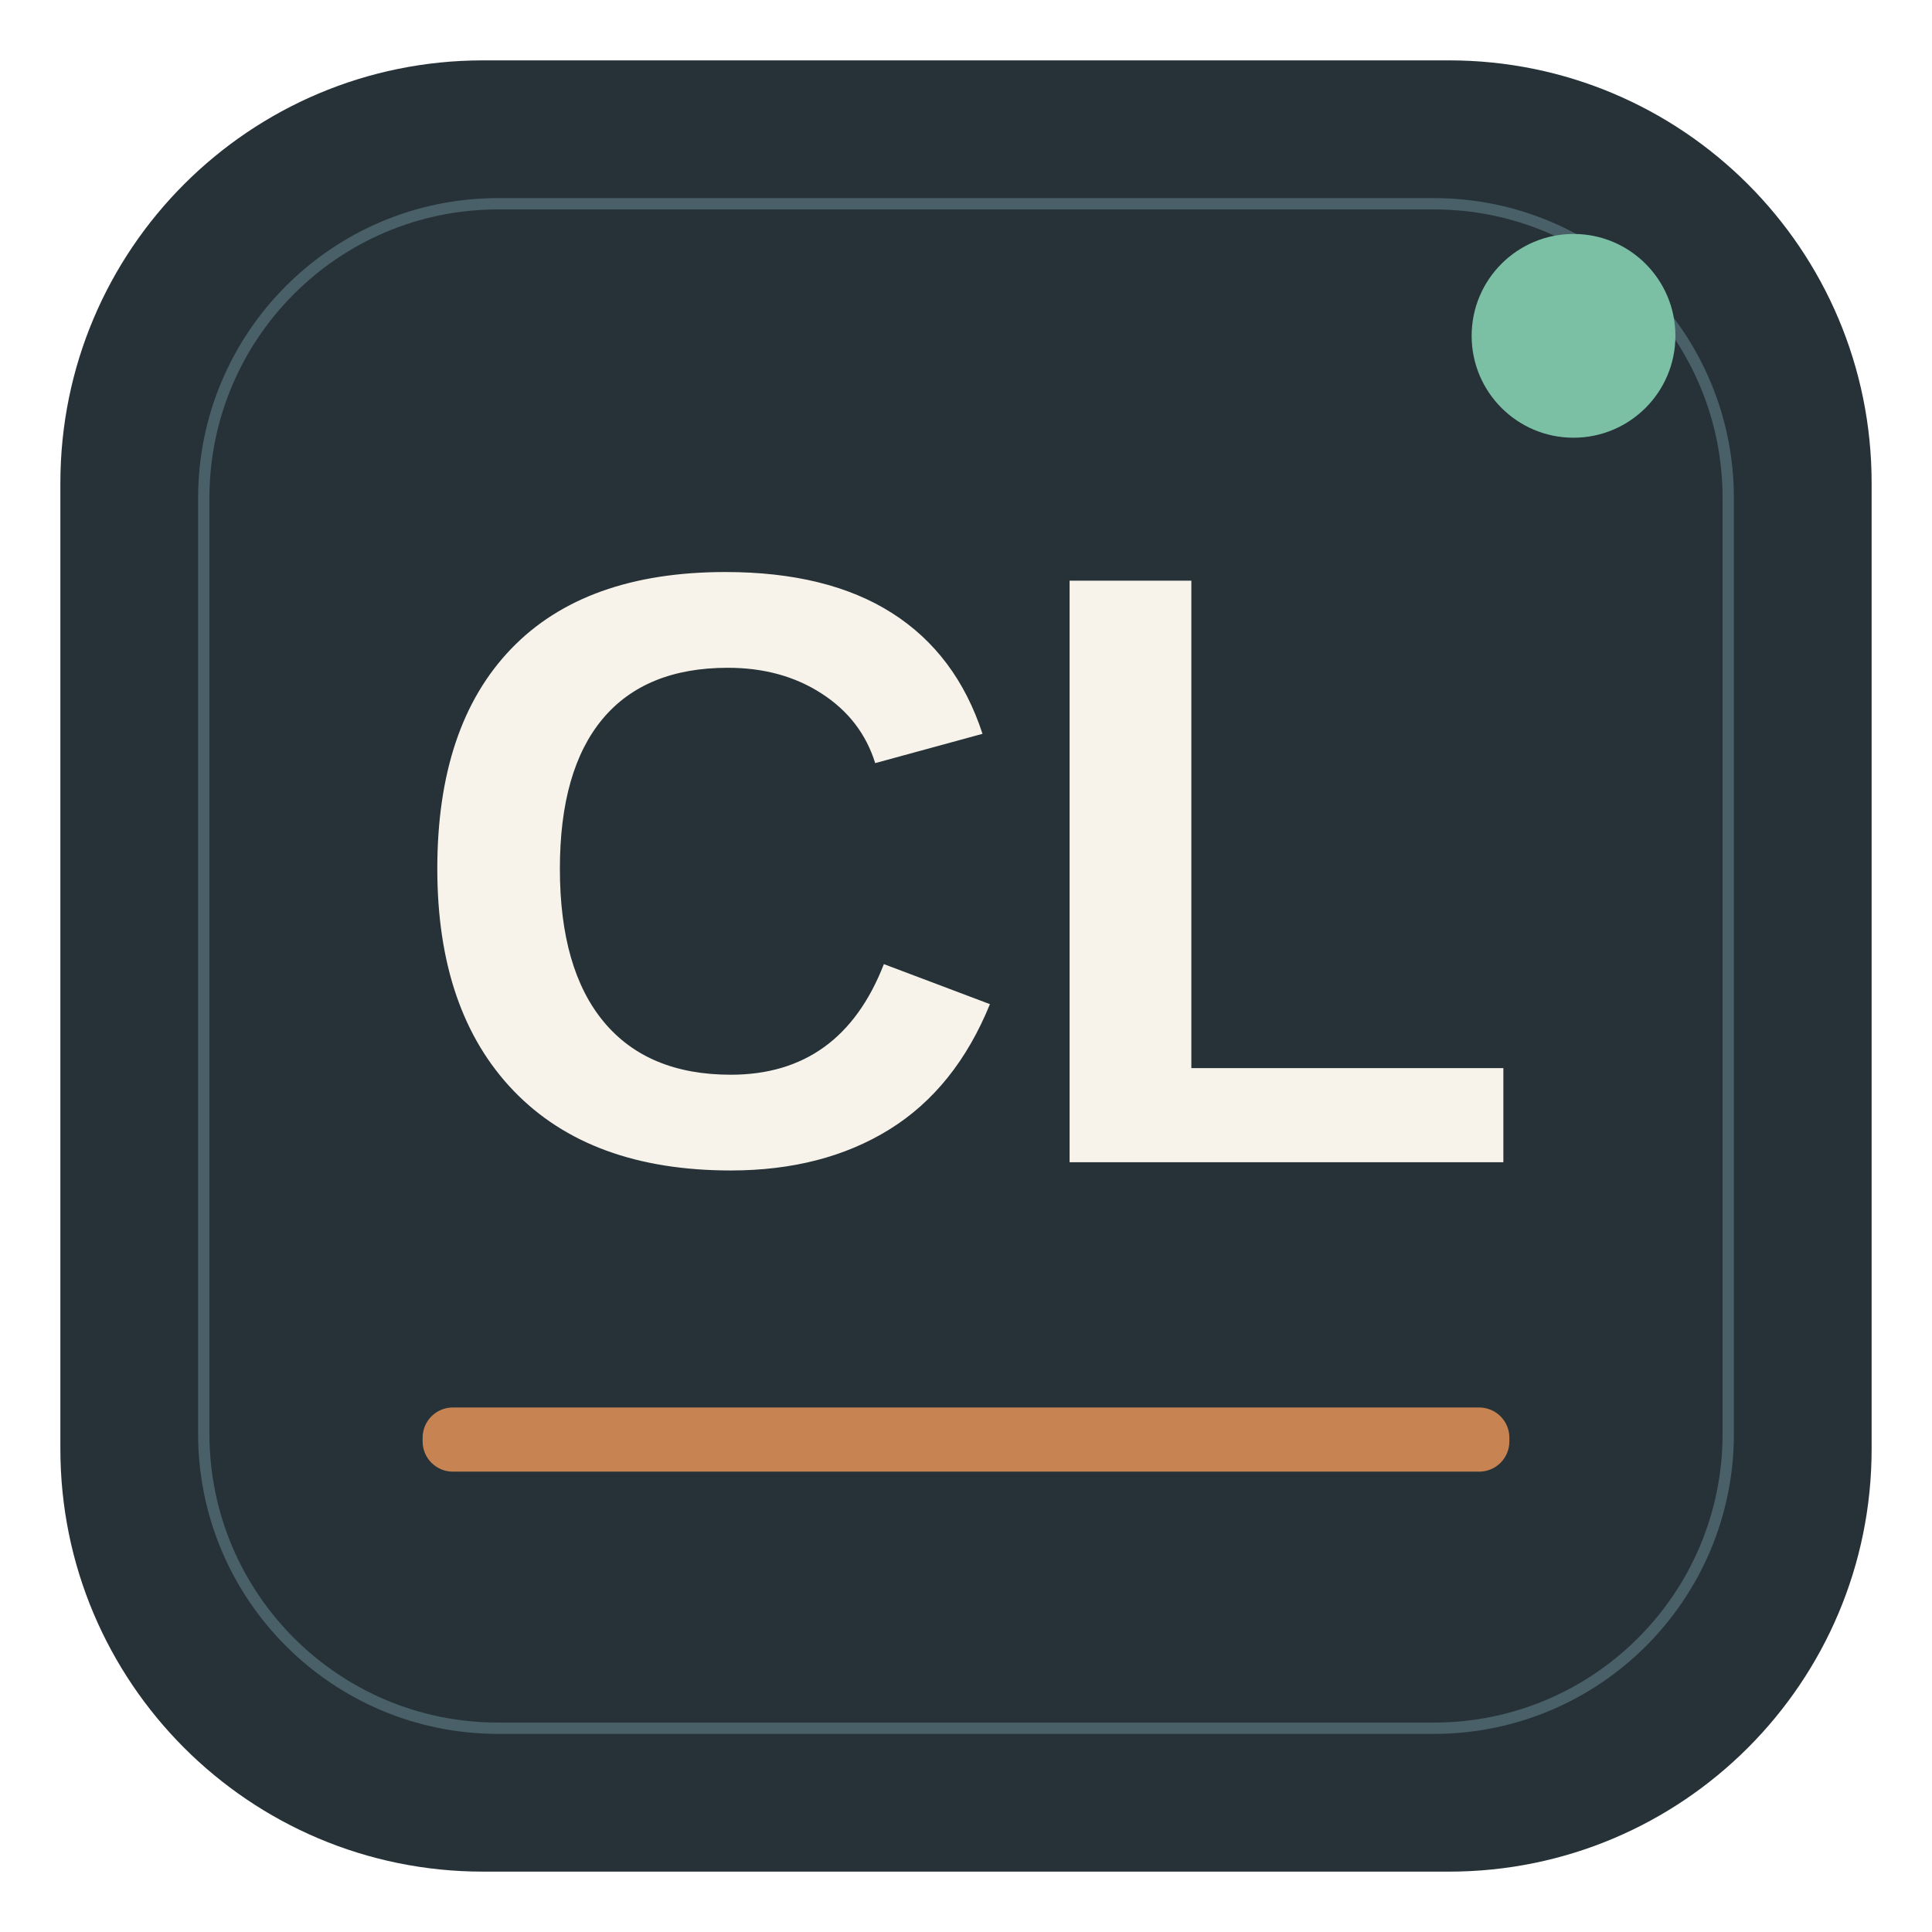
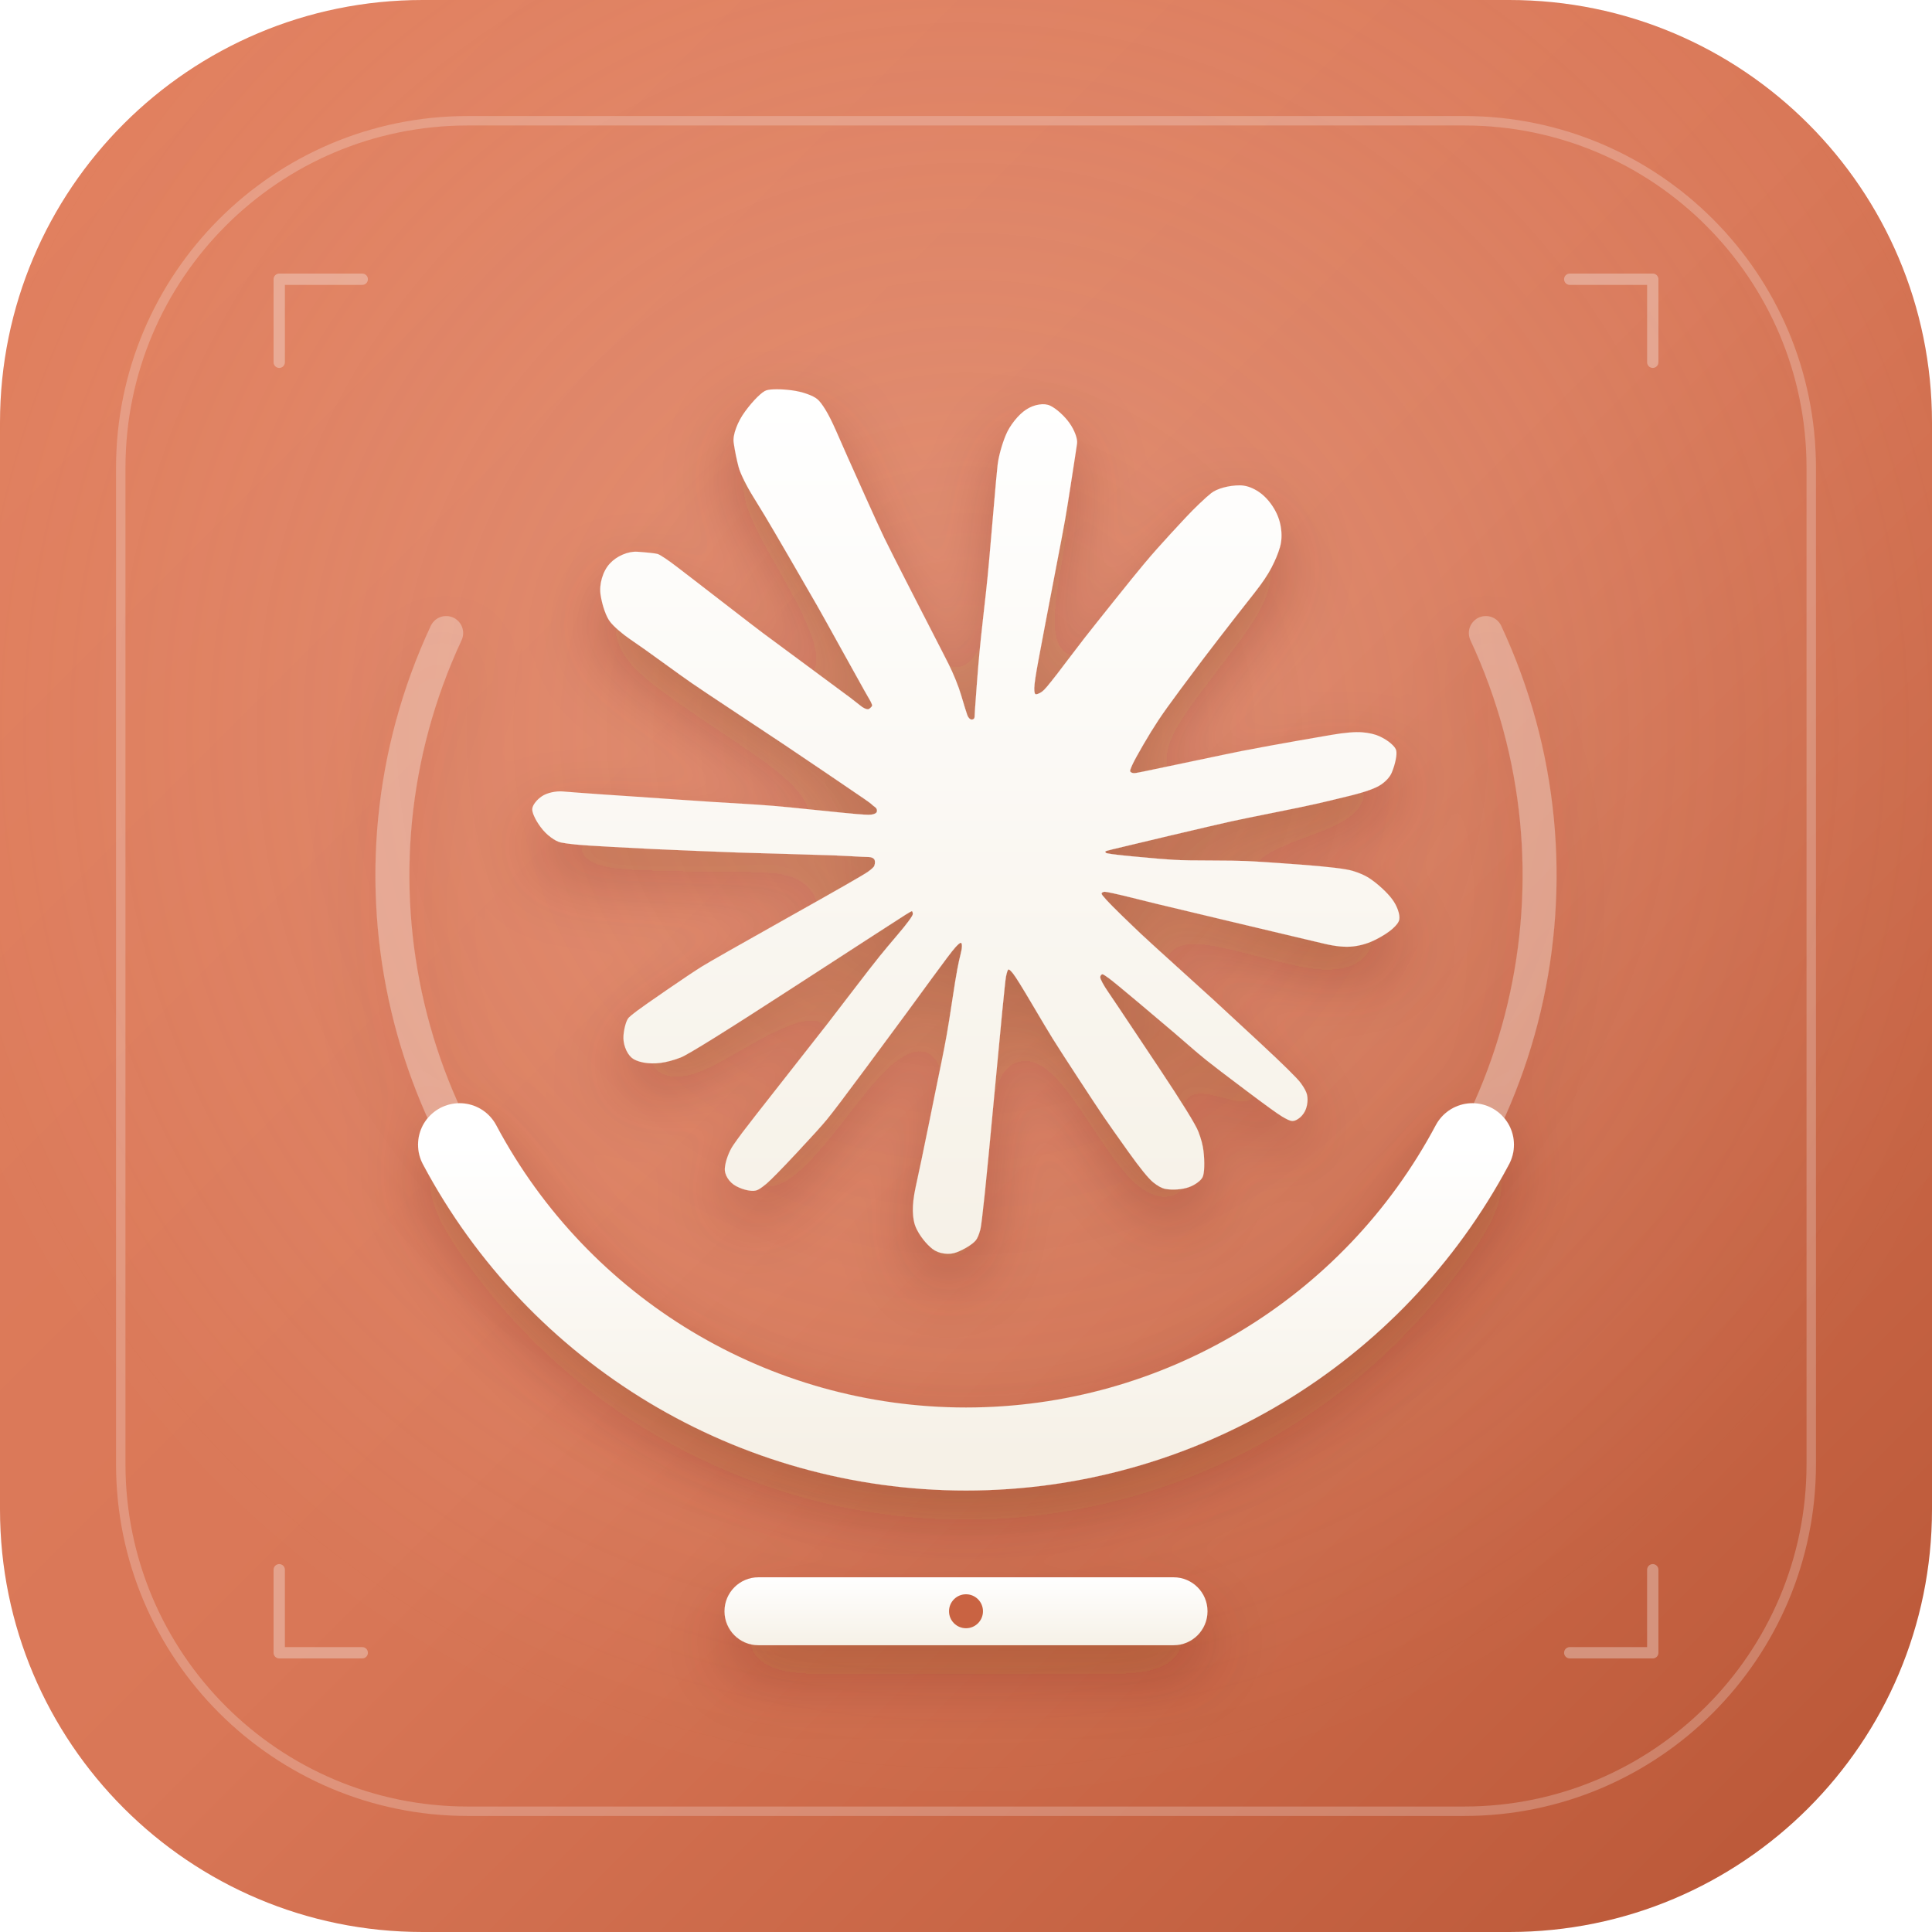
<svg xmlns="http://www.w3.org/2000/svg" viewBox="0 0 512 512">
-   <rect x="16" y="16" width="480" height="480" rx="112" fill="#263237" />
-   <rect x="54" y="54" width="404" height="404" rx="78" fill="none" stroke="#496068" stroke-width="3" />
-   <text x="256" y="308" text-anchor="middle" font-family="Segoe UI,Arial,sans-serif" font-weight="700" font-size="224" fill="#F7F3EA">CL</text>
-   <rect x="112" y="373" width="288" height="17" rx="8" fill="#C88352" />
-   <circle cx="417" cy="89" r="27" fill="#7BC0A5" />
+   <defs>
+     <linearGradient id="bgA" x1="0" y1="0" x2="1" y2="1">
+       <stop offset="0%" stop-color="#E2805F" />
+       <stop offset="50%" stop-color="#D97757" />
+       <stop offset="100%" stop-color="#B85535" />
+     </linearGradient>
+     <radialGradient id="glowA" cx="50%" cy="38%" r="55%">
+       <stop offset="0%" stop-color="#FAF9F5" stop-opacity="0.18" />
+       <stop offset="100%" stop-color="#FAF9F5" stop-opacity="0" />
+     </radialGradient>
+     <linearGradient id="creamGrad" x1="0" y1="0" x2="0" y2="1">
+       <stop offset="0%" stop-color="#FFFFFF" />
+       <stop offset="100%" stop-color="#F6F1E7" />
+     </linearGradient>
+     <filter id="shadowA" x="-12%" y="-10%" width="124%" height="128%">
+       <feDropShadow dx="0" dy="8" stdDeviation="9" flood-color="#57200E" flood-opacity="0.26" />
+     </filter>
+   </defs>
+   <rect x="0" y="0" width="512" height="512" rx="112" fill="url(#bgA)" />
+   <rect x="0" y="0" width="512" height="512" rx="112" fill="url(#glowA)" />
+   <rect x="32" y="32" width="448" height="448" rx="92" fill="none" stroke="#FAF9F5" stroke-opacity="0.24" stroke-width="2.5" />
+   <path d="M 96 74 L 74 74 L 74 96 M 416 74 L 438 74 L 438 96 M 96 438 L 74 438 L 74 416 M 416 438 L 438 438 L 438 416" fill="none" stroke="#FAF9F5" stroke-opacity="0.34" stroke-width="3" stroke-linecap="round" stroke-linejoin="round" />
+   <g filter="url(#shadowA)">
+     <path d="M 393.76 167.76 A 152 152 0 1 1 118.24 167.76" fill="none" stroke="#FAF9F5" stroke-opacity="0.32" stroke-width="9" stroke-linecap="round" />
+     <path d="M 390.21 303.36 A 152 152 0 0 1 121.79 303.36" fill="none" stroke="url(#creamGrad)" stroke-width="22" stroke-linecap="round" />
+     <rect x="192" y="418" width="128" height="18" rx="9" fill="url(#creamGrad)" />
+     <circle cx="256" cy="427" r="4.5" fill="#C96442" />
+     <g transform="translate(256, 218) scale(9.6) translate(-12, -12)">
+       <path d="M4.717 15.968Q5.014 15.784 7.069 14.631Q9.124 13.479 9.288 13.361Q9.451 13.244 9.469 13.193Q9.487 13.142 9.487 13.092Q9.487 13.042 9.469 13.014Q9.451 12.986 9.408 12.968Q9.365 12.950 9.314 12.950Q9.264 12.950 9.121 12.943Q8.979 12.937 8.805 12.926Q8.631 12.915 8.346 12.904Q8.060 12.893 7.061 12.865Q6.062 12.838 5.712 12.826Q5.362 12.814 4.543 12.780Q3.723 12.747 3.373 12.730Q3.024 12.713 2.240 12.671Q1.456 12.629 1.202 12.602Q0.947 12.576 0.821 12.549Q0.696 12.523 0.541 12.407Q0.386 12.292 0.268 12.136Q0.150 11.981 0.083 11.833Q0.015 11.685 0.028 11.608Q0.040 11.531 0.115 11.436Q0.189 11.342 0.295 11.271Q0.401 11.201 0.564 11.164Q0.727 11.128 0.878 11.141Q1.029 11.154 1.300 11.174Q1.570 11.195 1.981 11.223Q2.392 11.250 2.741 11.274Q3.090 11.298 3.880 11.353Q4.670 11.408 5.019 11.430Q5.368 11.453 5.845 11.480Q6.322 11.508 6.670 11.537Q7.019 11.565 7.896 11.657Q8.772 11.748 9.000 11.766Q9.229 11.784 9.315 11.784Q9.400 11.784 9.462 11.762Q9.524 11.740 9.537 11.706Q9.549 11.671 9.538 11.635Q9.526 11.600 9.497 11.578Q9.468 11.556 9.434 11.529Q9.401 11.502 9.378 11.480Q9.356 11.459 9.196 11.347Q9.037 11.236 8.148 10.634Q7.259 10.032 6.968 9.838Q6.677 9.643 5.693 8.992Q4.709 8.341 4.421 8.142Q4.134 7.942 3.749 7.662Q3.364 7.382 3.121 7.210Q2.878 7.039 2.719 6.931Q2.560 6.822 2.407 6.689Q2.255 6.556 2.175 6.454Q2.095 6.352 2.022 6.147Q1.949 5.941 1.914 5.719Q1.879 5.497 1.949 5.255Q2.019 5.013 2.163 4.854Q2.307 4.695 2.522 4.602Q2.738 4.510 2.931 4.523Q3.125 4.536 3.280 4.553Q3.435 4.570 3.484 4.583Q3.534 4.597 3.691 4.701Q3.847 4.806 4.043 4.957Q4.240 5.108 4.503 5.311Q4.767 5.514 5.444 6.038Q6.121 6.562 6.401 6.773Q6.680 6.983 7.643 7.692Q8.607 8.402 8.799 8.548Q8.991 8.694 9.072 8.761Q9.152 8.828 9.223 8.856Q9.295 8.884 9.326 8.861Q9.358 8.839 9.381 8.814Q9.404 8.790 9.409 8.774Q9.413 8.757 9.392 8.709Q9.372 8.660 9.336 8.600Q9.300 8.540 9.192 8.348Q9.084 8.157 8.576 7.240Q8.069 6.323 7.896 6.019Q7.723 5.714 7.176 4.772Q6.629 3.830 6.451 3.534Q6.273 3.238 6.131 3.011Q5.989 2.784 5.875 2.553Q5.761 2.322 5.724 2.186Q5.687 2.049 5.648 1.861Q5.610 1.672 5.587 1.512Q5.564 1.351 5.654 1.108Q5.743 0.865 5.909 0.641Q6.075 0.416 6.237 0.256Q6.399 0.096 6.489 0.067Q6.580 0.038 6.778 0.038Q6.975 0.038 7.194 0.067Q7.413 0.096 7.611 0.166Q7.810 0.236 7.902 0.316Q7.994 0.396 8.123 0.607Q8.253 0.819 8.422 1.205Q8.591 1.591 8.733 1.911Q8.876 2.231 9.233 3.026Q9.590 3.822 9.742 4.137Q9.894 4.452 10.511 5.656Q11.129 6.860 11.273 7.141Q11.417 7.422 11.517 7.620Q11.617 7.818 11.715 8.060Q11.813 8.302 11.866 8.485Q11.920 8.668 11.967 8.820Q12.013 8.972 12.034 9.029Q12.054 9.085 12.088 9.120Q12.123 9.156 12.158 9.156Q12.193 9.156 12.215 9.136Q12.237 9.115 12.237 9.083Q12.237 9.051 12.250 8.856Q12.263 8.661 12.301 8.157Q12.339 7.653 12.372 7.305Q12.404 6.956 12.483 6.256Q12.563 5.557 12.597 5.209Q12.632 4.860 12.717 3.861Q12.802 2.863 12.828 2.582Q12.854 2.301 12.872 2.134Q12.890 1.967 12.953 1.733Q13.017 1.499 13.100 1.299Q13.183 1.099 13.340 0.903Q13.497 0.706 13.661 0.598Q13.826 0.490 14.012 0.460Q14.199 0.430 14.327 0.492Q14.455 0.554 14.604 0.689Q14.753 0.824 14.859 0.974Q14.965 1.125 15.022 1.283Q15.080 1.441 15.065 1.539Q15.051 1.637 15.015 1.872Q14.979 2.107 14.889 2.686Q14.799 3.266 14.740 3.611Q14.680 3.956 14.466 5.063Q14.253 6.171 14.188 6.515Q14.123 6.859 14.005 7.486Q13.887 8.113 13.885 8.285Q13.882 8.457 13.929 8.457Q13.976 8.457 14.039 8.423Q14.103 8.389 14.156 8.336Q14.210 8.283 14.349 8.109Q14.489 7.936 14.770 7.562Q15.052 7.188 15.267 6.912Q15.482 6.636 16.089 5.877Q16.696 5.118 16.908 4.867Q17.119 4.615 17.280 4.435Q17.441 4.255 17.662 4.013Q17.883 3.772 18.070 3.573Q18.257 3.374 18.453 3.187Q18.648 3.000 18.769 2.905Q18.889 2.811 19.110 2.750Q19.331 2.690 19.559 2.690Q19.786 2.690 20.028 2.835Q20.270 2.980 20.455 3.254Q20.640 3.529 20.690 3.837Q20.740 4.145 20.665 4.402Q20.590 4.659 20.434 4.959Q20.278 5.260 19.963 5.658Q19.648 6.057 19.433 6.333Q19.217 6.609 18.991 6.903Q18.764 7.197 18.552 7.476Q18.341 7.755 17.918 8.324Q17.495 8.893 17.303 9.185Q17.110 9.477 16.891 9.854Q16.672 10.231 16.594 10.398Q16.516 10.565 16.533 10.589Q16.549 10.613 16.585 10.626Q16.622 10.638 16.663 10.634Q16.704 10.630 16.902 10.590Q17.099 10.551 18.185 10.321Q19.271 10.091 19.614 10.023Q19.957 9.956 20.385 9.878Q20.812 9.800 21.156 9.740Q21.501 9.679 22.077 9.580Q22.652 9.482 22.941 9.507Q23.230 9.532 23.414 9.617Q23.597 9.702 23.726 9.812Q23.855 9.922 23.876 10.008Q23.896 10.095 23.862 10.264Q23.829 10.432 23.757 10.609Q23.685 10.787 23.469 10.942Q23.253 11.097 22.609 11.256Q21.964 11.415 21.622 11.491Q21.281 11.568 20.470 11.730Q19.658 11.892 19.316 11.967Q18.974 12.042 17.596 12.367Q16.217 12.693 16.040 12.738Q15.864 12.782 15.855 12.789Q15.846 12.796 15.847 12.808Q15.848 12.821 15.859 12.834Q15.869 12.848 16.050 12.873Q16.231 12.898 16.658 12.938Q17.084 12.978 17.350 13.000Q17.617 13.021 17.763 13.029Q17.909 13.037 18.176 13.042Q18.444 13.047 18.905 13.047Q19.366 13.047 19.716 13.060Q20.065 13.073 21.226 13.159Q22.387 13.246 22.672 13.332Q22.957 13.418 23.131 13.533Q23.305 13.648 23.482 13.810Q23.659 13.973 23.763 14.113Q23.867 14.253 23.923 14.411Q23.978 14.568 23.961 14.674Q23.943 14.781 23.776 14.929Q23.609 15.076 23.314 15.227Q23.018 15.378 22.692 15.417Q22.365 15.456 21.886 15.342Q21.407 15.229 21.066 15.148Q20.725 15.067 19.152 14.693Q17.578 14.319 17.238 14.236Q16.898 14.153 16.581 14.073Q16.264 13.994 16.069 13.952Q15.874 13.909 15.834 13.909Q15.794 13.909 15.768 13.924Q15.743 13.940 15.743 13.964Q15.743 13.988 15.868 14.126Q15.993 14.264 16.290 14.553Q16.586 14.842 16.841 15.082Q17.096 15.321 17.839 15.992Q18.582 16.663 18.840 16.899Q19.098 17.135 20.097 18.062Q21.095 18.989 21.241 19.189Q21.387 19.389 21.415 19.516Q21.442 19.643 21.415 19.788Q21.388 19.932 21.317 20.032Q21.246 20.133 21.153 20.189Q21.061 20.246 20.986 20.235Q20.911 20.225 20.724 20.113Q20.536 20.001 19.714 19.382Q18.891 18.764 18.632 18.555Q18.373 18.345 18.186 18.180Q17.998 18.016 17.745 17.799Q17.492 17.582 16.797 16.997Q16.102 16.412 15.950 16.300Q15.798 16.187 15.770 16.187Q15.742 16.187 15.724 16.211Q15.706 16.235 15.706 16.272Q15.706 16.309 15.768 16.424Q15.830 16.539 15.928 16.681Q16.026 16.824 16.185 17.061Q16.344 17.297 17.323 18.766Q18.301 20.236 18.415 20.533Q18.529 20.829 18.556 21.067Q18.583 21.305 18.576 21.505Q18.569 21.706 18.532 21.784Q18.495 21.861 18.386 21.940Q18.277 22.020 18.143 22.067Q18.009 22.113 17.831 22.126Q17.652 22.139 17.505 22.112Q17.358 22.085 17.163 21.926Q16.968 21.766 16.484 21.089Q16.000 20.411 15.803 20.122Q15.606 19.833 15.090 19.043Q14.573 18.252 14.389 17.955Q14.205 17.657 13.811 16.988Q13.416 16.318 13.308 16.178Q13.200 16.038 13.169 16.056Q13.138 16.074 13.102 16.259Q13.067 16.444 12.762 19.723Q12.457 23.002 12.397 23.228Q12.337 23.454 12.267 23.535Q12.197 23.616 12.051 23.707Q11.905 23.798 11.745 23.860Q11.584 23.922 11.397 23.896Q11.210 23.871 11.077 23.770Q10.943 23.668 10.813 23.499Q10.683 23.330 10.612 23.166Q10.541 23.001 10.533 22.726Q10.526 22.450 10.612 22.054Q10.698 21.658 10.770 21.315Q10.842 20.973 10.968 20.354Q11.093 19.735 11.163 19.392Q11.233 19.049 11.320 18.627Q11.406 18.205 11.468 17.860Q11.529 17.516 11.620 16.912Q11.711 16.308 11.761 16.047Q11.811 15.785 11.848 15.646Q11.885 15.507 11.888 15.415Q11.890 15.323 11.857 15.318Q11.824 15.313 11.699 15.451Q11.575 15.589 11.064 16.290Q10.553 16.990 10.346 17.272Q10.139 17.554 9.257 18.746Q8.375 19.937 8.152 20.205Q7.928 20.474 7.304 21.141Q6.680 21.807 6.503 21.958Q6.325 22.109 6.234 22.145Q6.143 22.181 5.985 22.152Q5.826 22.123 5.668 22.042Q5.511 21.961 5.420 21.816Q5.329 21.672 5.344 21.526Q5.358 21.380 5.424 21.205Q5.489 21.030 5.578 20.901Q5.666 20.771 5.830 20.551Q5.994 20.331 6.972 19.088Q7.950 17.845 8.164 17.569Q8.379 17.292 8.886 16.629Q9.393 15.966 9.613 15.694Q9.834 15.422 10.071 15.145Q10.308 14.868 10.421 14.713Q10.534 14.558 10.533 14.523Q10.532 14.488 10.523 14.466Q10.515 14.444 10.502 14.444Q10.490 14.444 10.336 14.539Q10.181 14.635 7.303 16.502Q4.426 18.369 4.121 18.485Q3.816 18.601 3.567 18.633Q3.318 18.665 3.092 18.622Q2.866 18.578 2.758 18.478Q2.651 18.378 2.592 18.209Q2.532 18.041 2.545 17.877Q2.559 17.713 2.600 17.574Q2.641 17.436 2.691 17.383Q2.742 17.329 2.919 17.196Q3.096 17.063 3.758 16.608Q4.420 16.153 4.717 15.968Z" fill="url(#creamGrad)" />
+     </g>
+   </g>
</svg>
